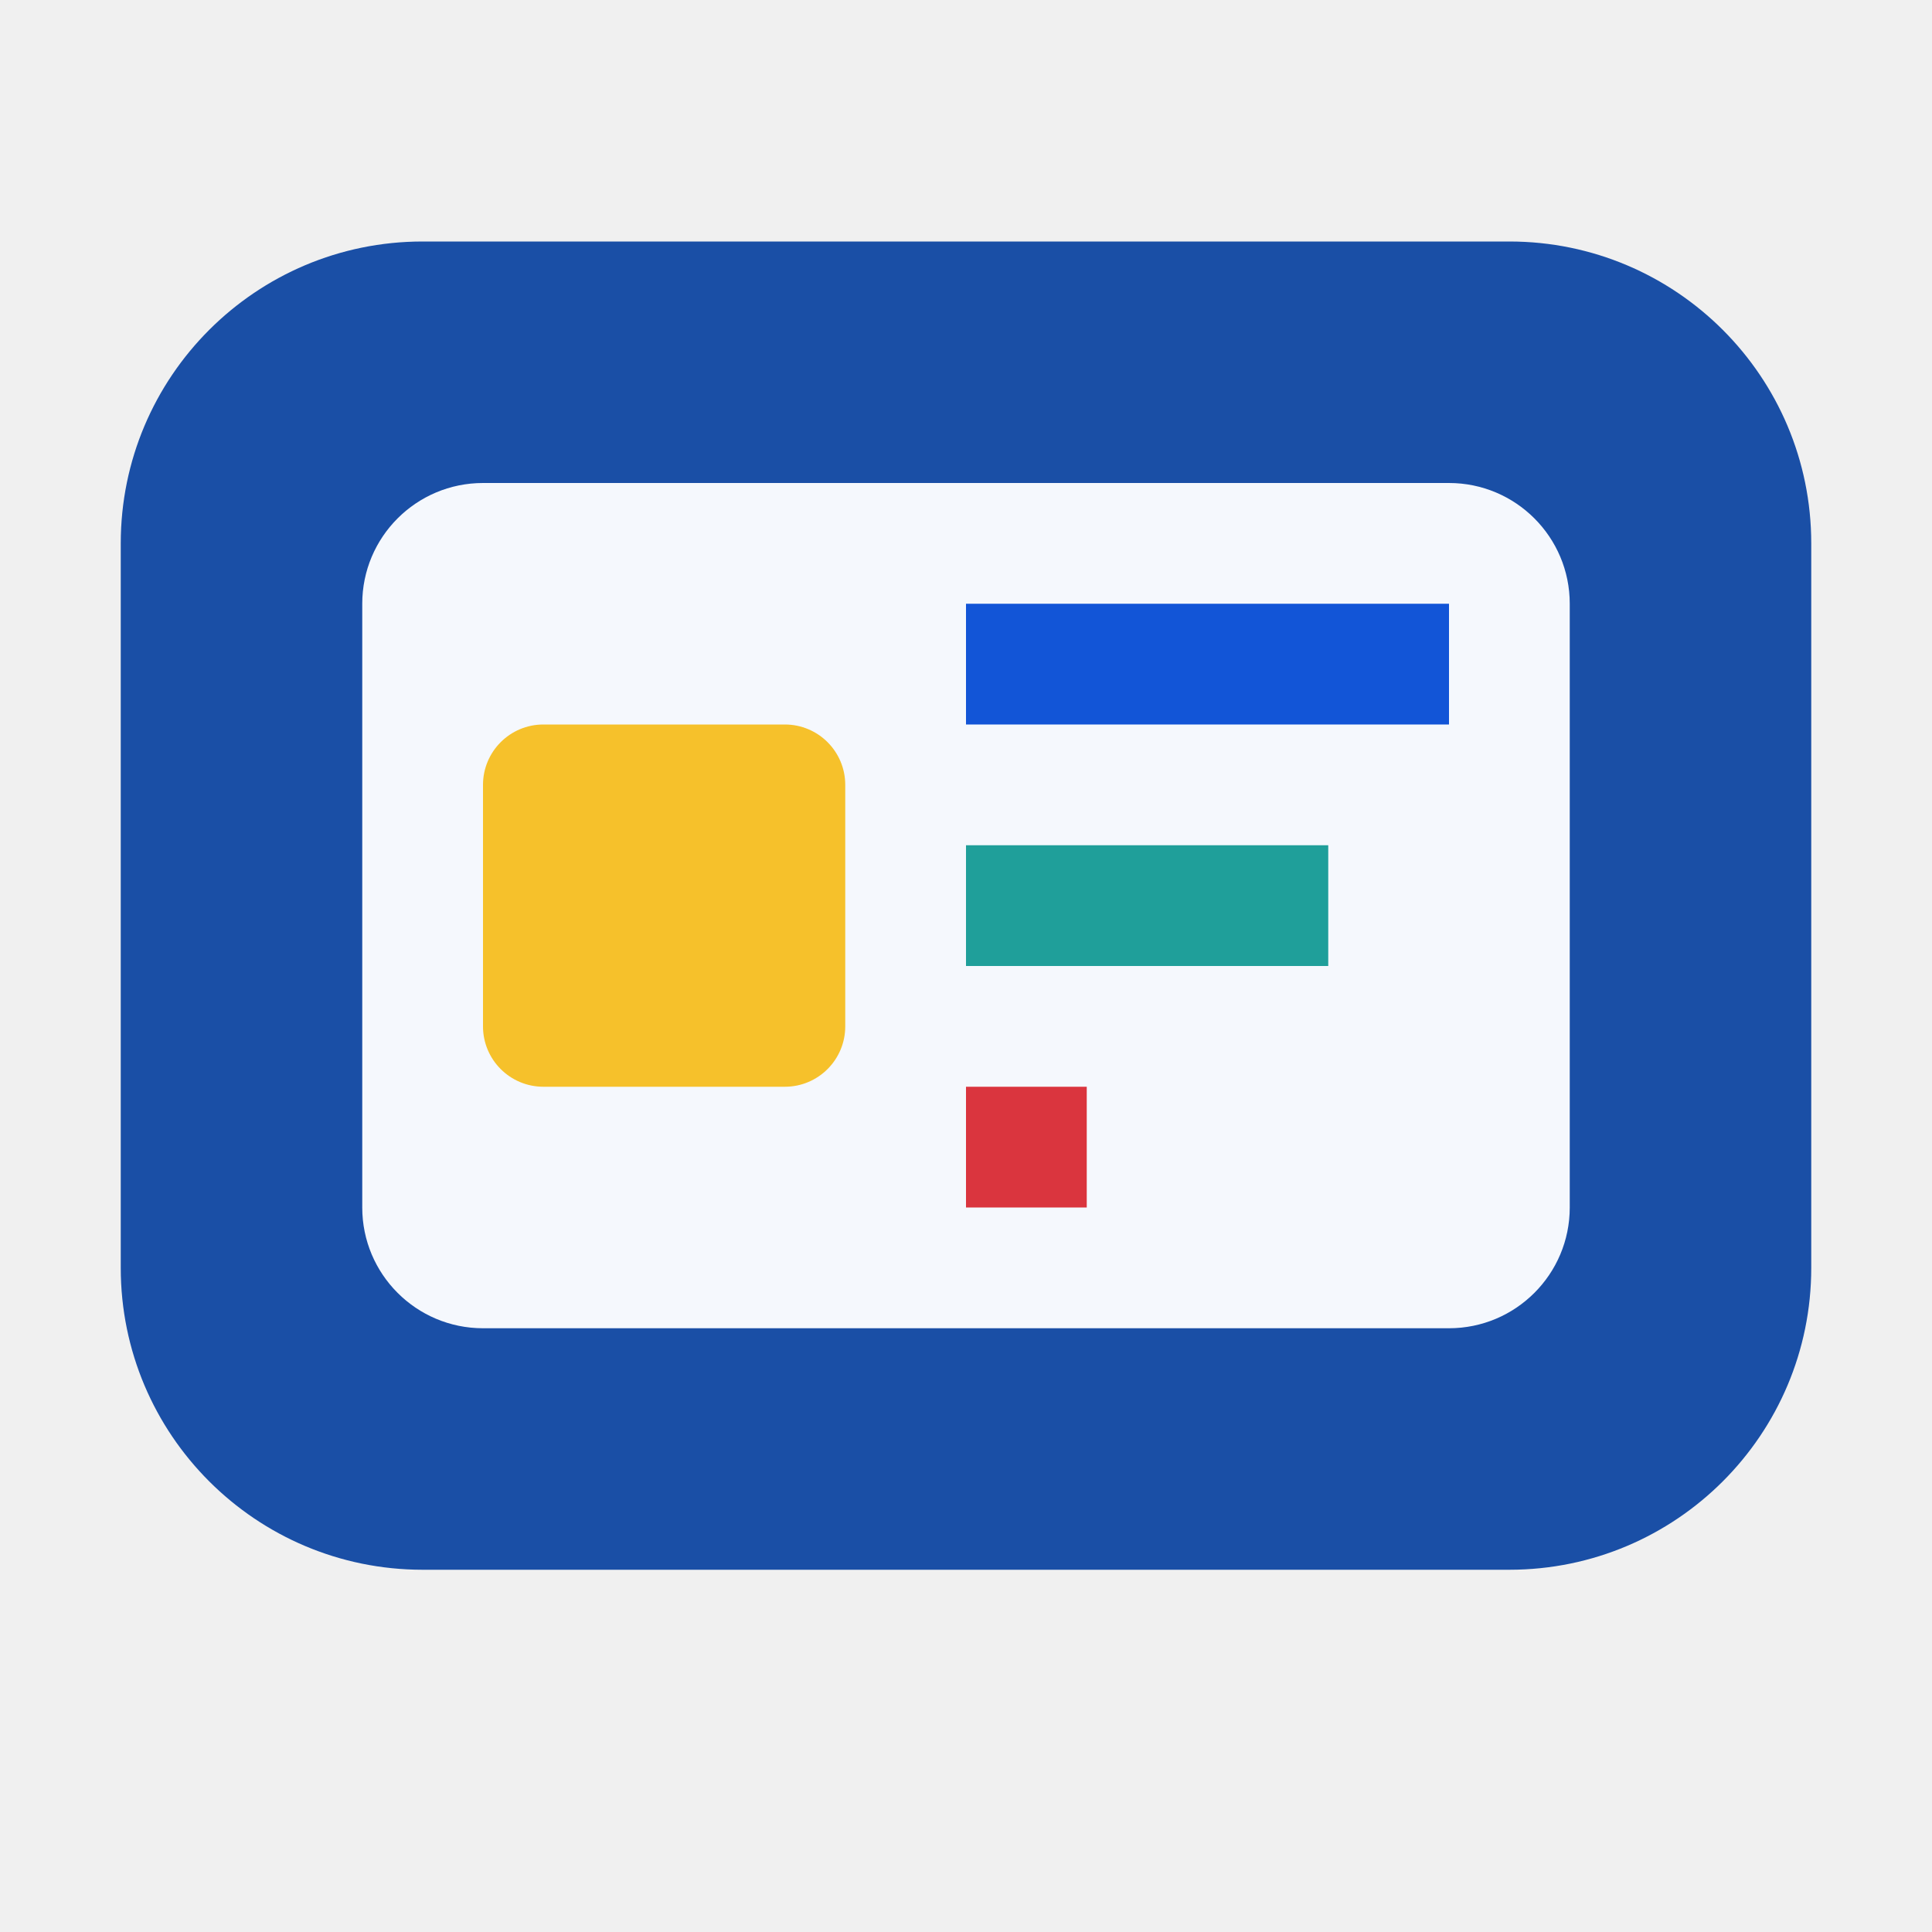
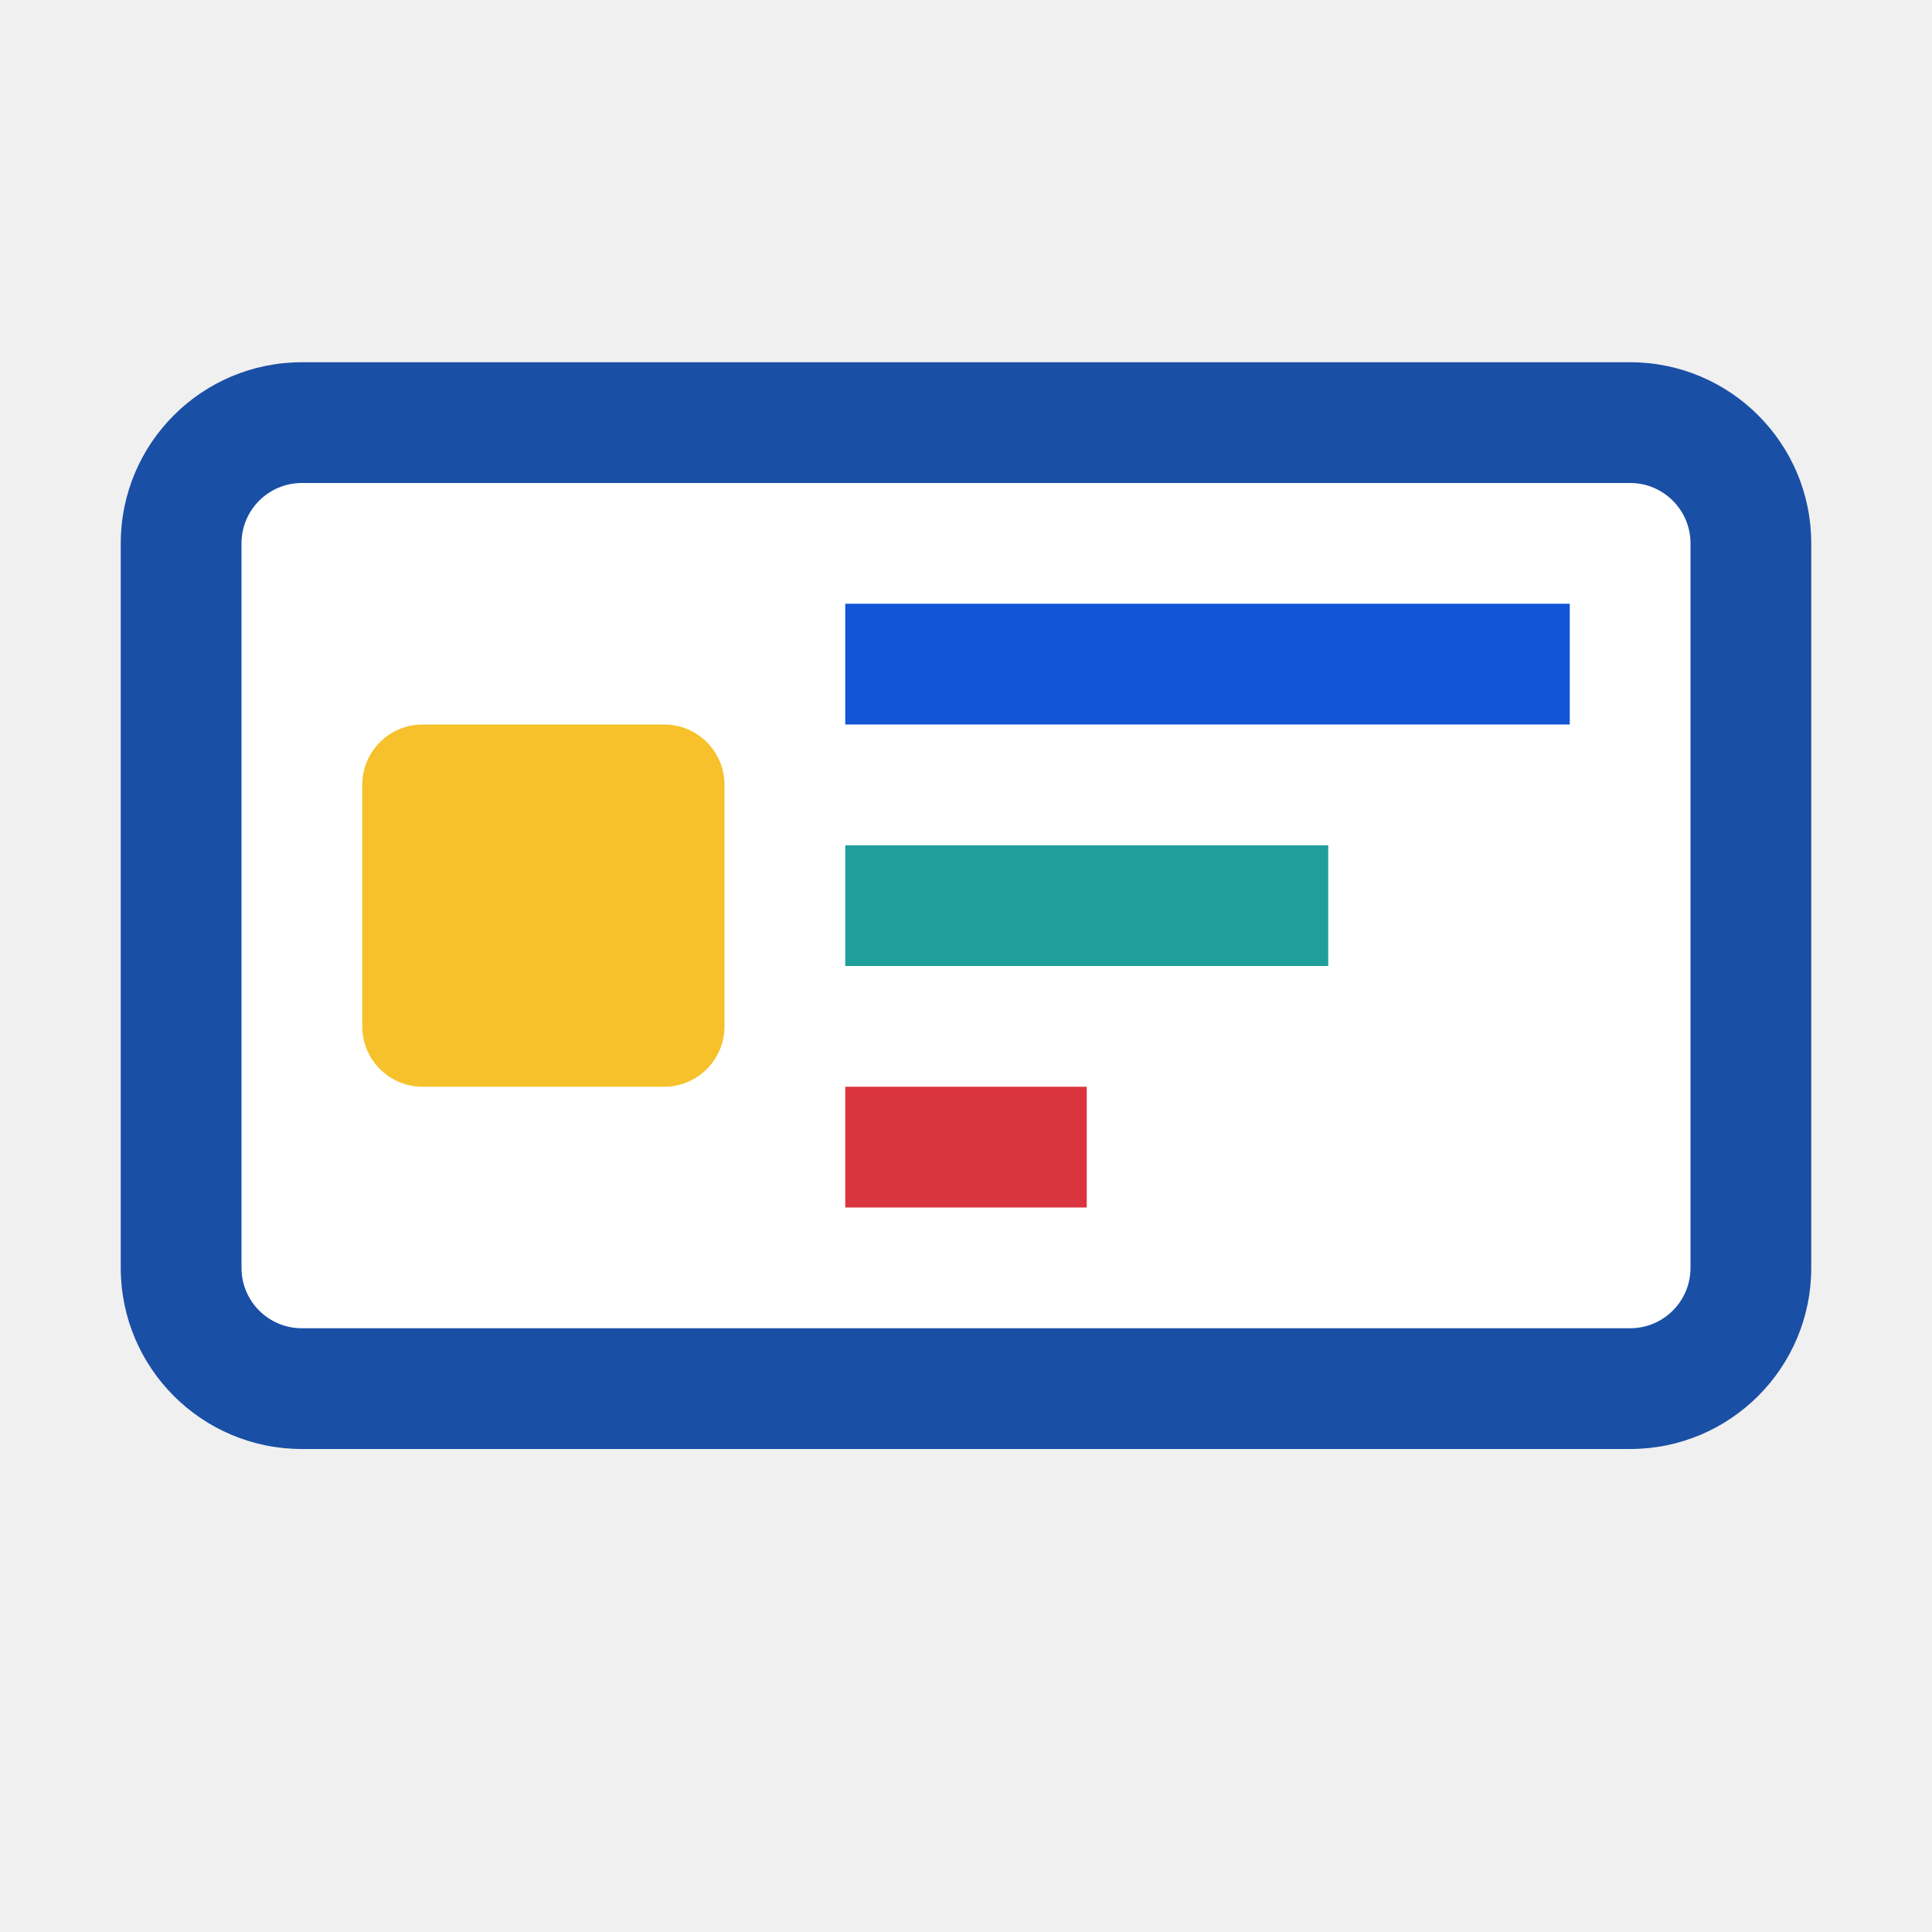
<svg xmlns="http://www.w3.org/2000/svg" viewBox="0 0 16 16">
-   <rect x="1" y="2" width="14" height="11" rx="2.5" fill="#1A4FA6" />
-   <rect x="3" y="4" width="10" height="7" rx="1" fill="#F5F8FD" />
-   <rect x="4" y="6" width="3" height="3" rx="0.5" fill="#F6C12B" />
-   <rect x="8" y="5" width="4" height="1" rx="0" fill="#1255D7" />
-   <rect x="8" y="7" width="3" height="1" rx="0" fill="#1F9F9A" />
-   <rect x="8" y="9" width="1" height="1" rx="0" fill="#DA353E" />
+   <rect x="1" y="3" width="14" height="9" rx="1.5" fill="#1A4FA6" />
+   <rect x="2" y="4" width="12" height="7" rx="0.5" fill="#FFFFFF" />
+   <rect x="3" y="6" width="3" height="3" rx="0.5" fill="#F6C12B" />
+   <rect x="7" y="5" width="6" height="1" fill="#1255D7" />
+   <rect x="7" y="7" width="4" height="1" fill="#1F9F9A" />
+   <rect x="7" y="9" width="2" height="1" fill="#DA353E" />
</svg>
